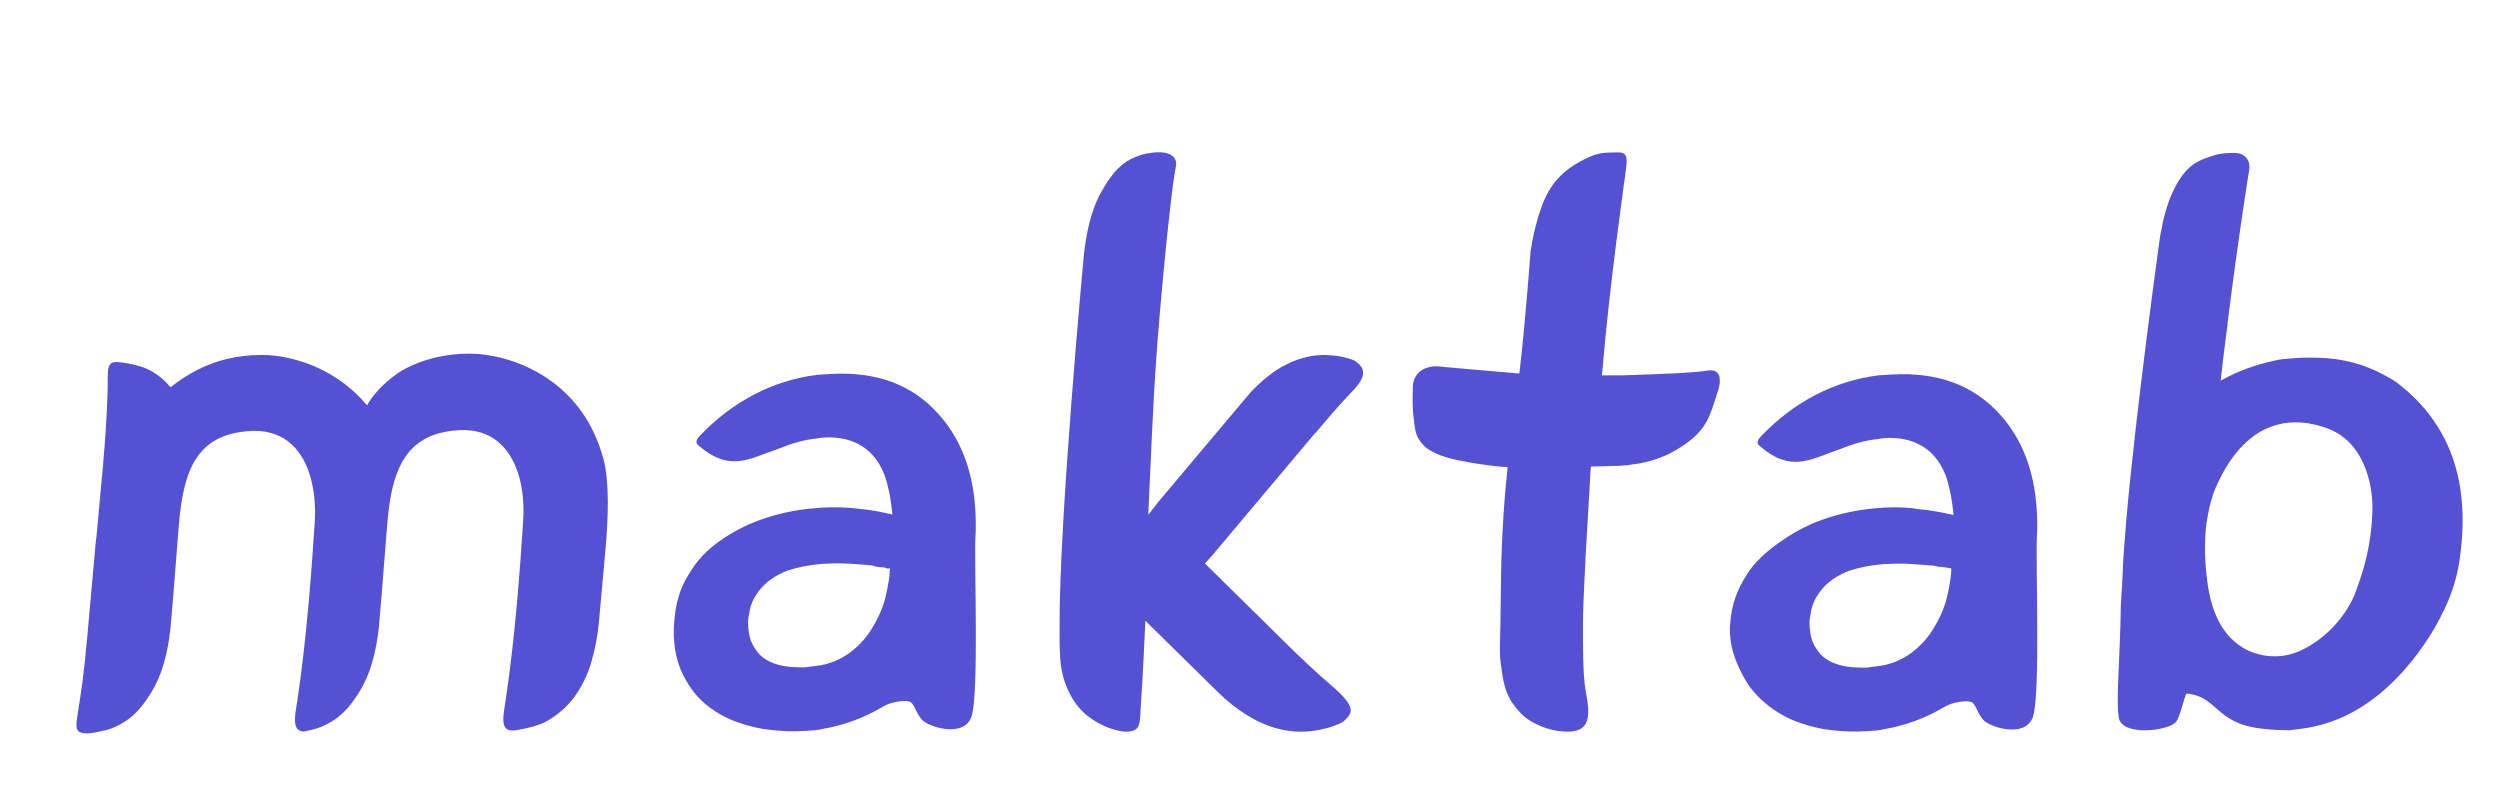
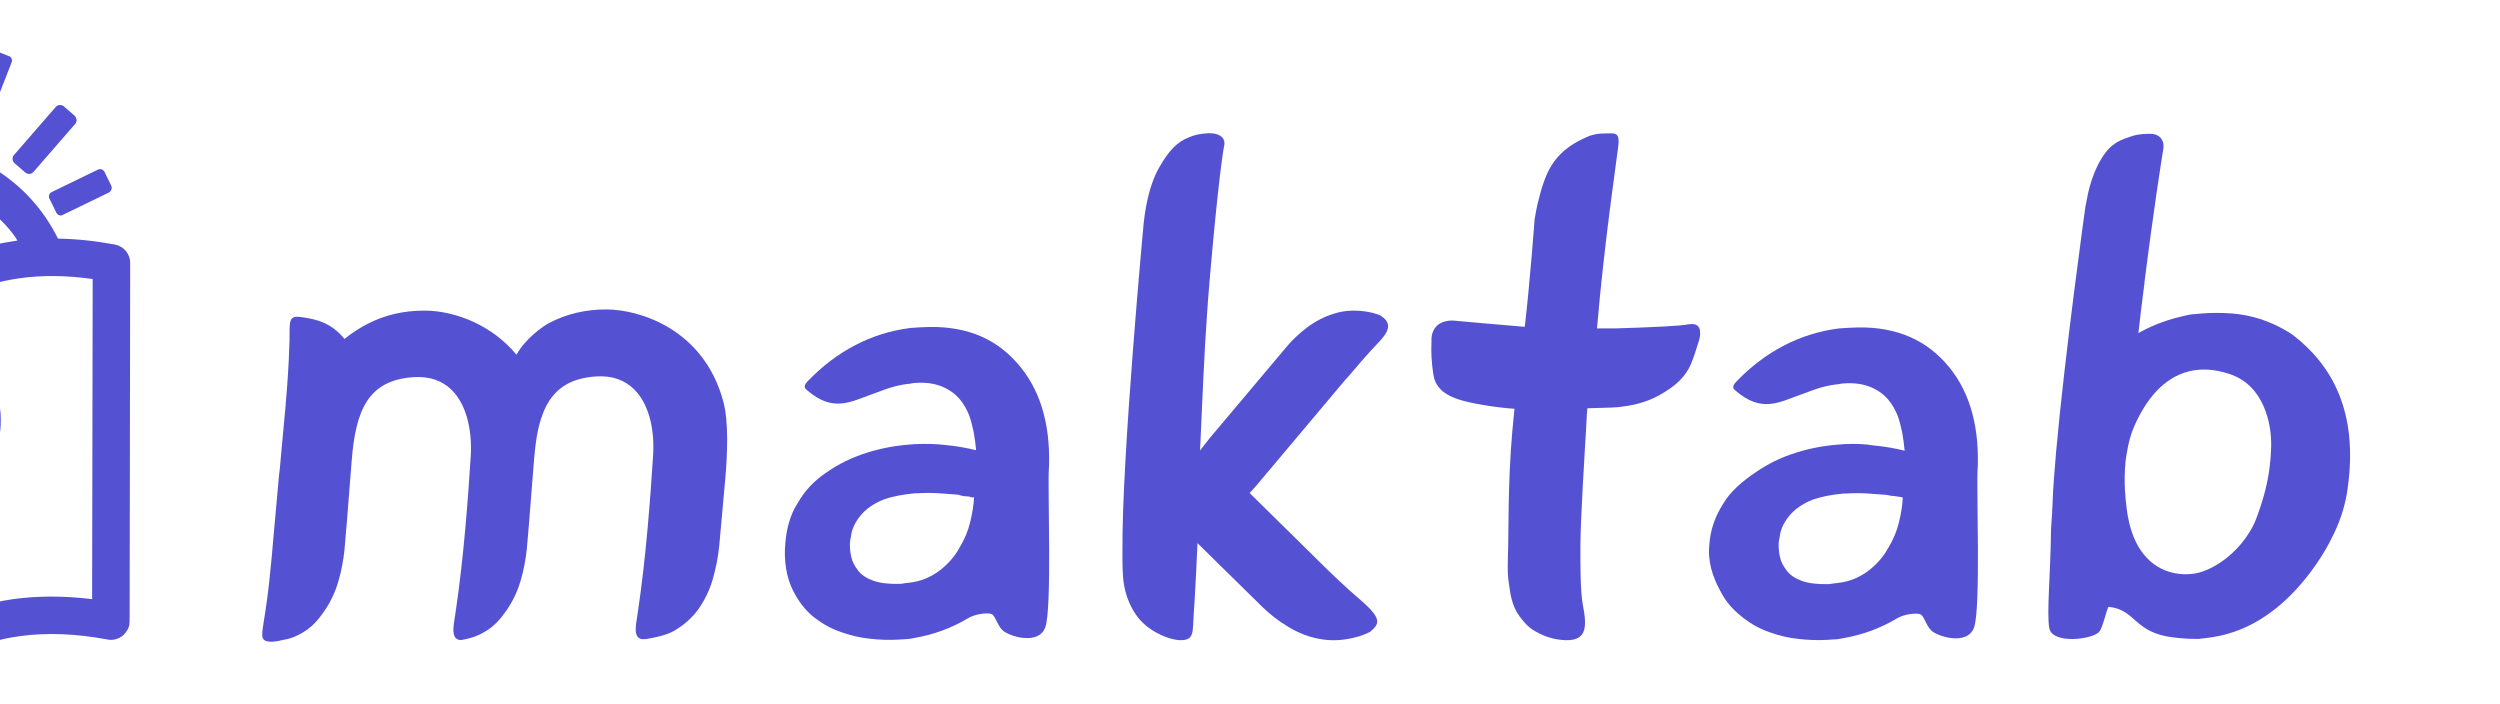
- <svg xmlns="http://www.w3.org/2000/svg" viewBox="95 140 280 90" fill="none">
+ <svg xmlns="http://www.w3.org/2000/svg" viewBox="70 140 320 90" fill="none">
  <path d="M162.597 191.449C160.114 182.067 151.765 179.609 147.636 179.609C147.606 179.609 147.606 179.609 147.576 179.609C144.943 179.609 142.549 180.179 140.395 181.288C139.437 181.767 137.193 183.416 136.116 185.394C136.086 185.364 136.056 185.334 136.026 185.304C134.56 183.566 132.765 182.217 130.67 181.228C128.606 180.269 126.242 179.729 124.267 179.759C121.634 179.759 119.24 180.329 117.086 181.438C116.068 181.947 115.051 182.607 114.093 183.386C113.555 182.697 112.867 182.097 112.059 181.618C111.341 181.198 110.443 180.898 109.246 180.688C108.289 180.539 107.75 180.449 107.421 180.718C107.062 181.018 107.062 181.618 107.062 182.906C107.062 183.296 107.062 183.716 107.032 184.225C107.002 185.424 106.942 186.683 106.852 188.002C106.762 189.411 106.673 190.55 106.583 191.539L106.553 191.989C106.463 192.888 106.403 193.607 106.344 194.207L105.805 200.111C105.745 200.561 105.685 201.041 105.655 201.49L105.057 208.144C104.997 208.774 104.937 209.583 104.847 210.512L104.818 210.902C104.698 212.131 104.578 213.3 104.458 214.499C104.309 215.908 104.129 217.166 103.95 218.365C103.89 218.785 103.83 219.175 103.77 219.504C103.531 221.033 103.411 221.722 103.92 221.992C104.189 222.112 104.458 222.142 104.758 222.142C105.266 222.142 105.865 221.992 106.703 221.812H106.762C107.331 221.662 107.9 221.453 108.528 221.093C109.904 220.344 110.742 219.325 111.43 218.335C112.238 217.196 112.867 215.908 113.286 214.499C113.704 213.12 113.944 211.741 114.093 210.392C114.243 208.804 114.512 205.477 114.782 201.94L115.021 198.912C115.53 192.588 117.056 188.631 123.01 188.272C127.259 188.032 129.025 190.909 129.743 193.337C130.191 194.866 130.371 196.634 130.251 198.463C129.922 203.558 129.384 211.172 128.336 218.215C128.306 218.425 128.276 218.605 128.247 218.815C128.037 220.074 127.887 221.093 128.276 221.603C128.426 221.782 128.636 221.902 128.935 221.932H128.965H128.995C129.294 221.872 129.623 221.812 129.982 221.722L130.102 221.692C130.67 221.543 131.239 221.333 131.867 220.973C133.244 220.224 134.081 219.205 134.77 218.215C135.577 217.076 136.206 215.788 136.625 214.379C137.044 213 137.283 211.621 137.433 210.272C137.582 208.684 137.852 205.357 138.121 201.82L138.36 198.823C138.51 197.054 138.749 194.806 139.497 192.918C140.664 189.89 142.848 188.392 146.349 188.182C148.324 188.062 149.97 188.631 151.197 189.86C152.962 191.629 153.83 194.716 153.591 198.373C153.261 203.468 152.723 211.082 151.676 218.126C151.646 218.335 151.616 218.515 151.586 218.725C151.376 220.104 151.197 221.093 151.676 221.573C151.915 221.812 152.274 221.872 152.813 221.782C153.979 221.573 155.206 221.333 156.254 220.763C157.51 220.044 158.558 219.115 159.395 217.976C160.233 216.777 160.862 215.458 161.251 214.079C161.64 212.73 161.909 211.322 162.058 209.913L162.836 201.28C163.106 198.193 163.285 194.027 162.597 191.449Z" fill="#5452D3" />
  <path fill-rule="evenodd" clip-rule="evenodd" d="M193.686 203.529C193.955 203.529 194.194 203.589 194.434 203.679L194.673 203.649C194.643 204.608 194.464 205.627 194.194 206.796C193.925 207.935 193.446 209.074 192.788 210.153C192.19 211.232 191.352 212.191 190.275 213.03C189.108 213.9 187.821 214.439 186.325 214.589L186.145 214.619C185.966 214.619 185.816 214.649 185.637 214.679C185.457 214.709 185.308 214.739 185.128 214.739C183.692 214.769 182.555 214.619 181.747 214.319C180.909 214.019 180.281 213.6 179.862 213.06C179.413 212.491 179.084 211.891 178.964 211.292C178.814 210.692 178.785 210.123 178.785 209.553C178.814 209.224 178.844 208.954 178.904 208.804C178.994 207.845 179.383 206.976 180.011 206.166C180.759 205.177 181.837 204.428 183.243 203.888C184.35 203.529 185.577 203.289 186.863 203.169C187.073 203.139 187.252 203.139 187.462 203.139C188.39 203.079 189.317 203.079 190.215 203.139C191.112 203.199 191.92 203.259 192.638 203.319C193.087 203.469 193.416 203.529 193.686 203.529ZM187.253 196.845C187.103 196.845 186.983 196.845 186.834 196.875C184.799 196.994 182.824 197.354 180.939 197.954C179.054 198.553 177.318 199.392 175.792 200.471C174.206 201.52 172.98 202.839 172.082 204.428C171.125 205.927 170.616 207.755 170.496 209.913L170.466 210.333C170.406 212.611 170.855 214.559 171.843 216.208C172.501 217.377 173.339 218.366 174.326 219.115C175.344 219.894 176.451 220.494 177.677 220.913C178.874 221.333 180.071 221.633 181.328 221.753C182.585 221.903 183.782 221.933 184.948 221.873L185.906 221.813H186.026C186.355 221.783 186.684 221.753 187.013 221.663C189.497 221.243 191.771 220.404 193.835 219.175C194.853 218.546 196.349 218.426 196.857 218.575C197.396 218.725 197.546 219.834 198.264 220.614C198.952 221.393 202.932 222.712 203.799 220.284C204.667 217.856 204.099 203.019 204.248 200.142L204.278 199.572C204.428 193.967 203.021 189.561 200.059 186.324C197.127 183.057 193.117 181.588 188.03 181.888H187.941L186.534 181.978C181.537 182.607 177.109 184.945 173.458 188.722C172.77 189.411 172.98 189.681 173.309 189.951C176.6 192.798 178.844 191.449 181.537 190.49C182.345 190.22 183.093 189.891 183.871 189.651C184.649 189.411 185.427 189.231 186.205 189.141C186.385 189.141 186.534 189.111 186.654 189.081C186.804 189.051 186.953 189.021 187.103 189.021C187.282 189.021 187.462 188.991 187.641 188.991C188.958 188.961 190.065 189.201 191.023 189.681C192.429 190.37 193.416 191.539 194.075 193.218C194.314 193.907 194.494 194.656 194.643 195.376C194.763 196.125 194.883 196.875 194.942 197.624C193.686 197.324 192.399 197.084 191.023 196.964C189.796 196.815 188.539 196.785 187.253 196.845Z" fill="#5452D3" />
  <path fill-rule="evenodd" clip-rule="evenodd" d="M313.315 203.619C313.375 203.619 313.554 203.679 313.554 203.679C313.524 204.638 313.345 205.657 313.076 206.826C312.806 207.965 312.328 209.104 311.669 210.183C311.071 211.263 310.233 212.222 309.156 213.061C307.989 213.93 306.702 214.47 305.206 214.62L305.027 214.65C304.847 214.65 304.697 214.68 304.518 214.71C304.338 214.739 304.189 214.769 304.009 214.769C302.573 214.799 301.436 214.65 300.628 214.35C299.79 214.05 299.162 213.63 298.743 213.091C298.294 212.521 297.965 211.922 297.845 211.322C297.696 210.723 297.666 210.154 297.666 209.584C297.696 209.254 297.726 208.985 297.785 208.835C297.875 207.876 298.264 207.006 298.893 206.197C299.641 205.208 300.718 204.459 302.124 203.919C303.231 203.559 304.458 203.32 305.745 203.2C305.954 203.17 306.134 203.17 306.343 203.17C307.271 203.11 308.198 203.11 309.096 203.17C309.994 203.23 310.802 203.29 311.52 203.349C311.909 203.439 312.238 203.499 312.507 203.499M306.164 196.845C306.014 196.845 305.894 196.845 305.745 196.875C303.71 196.995 301.735 197.355 299.85 197.954C297.965 198.554 296.23 199.393 294.704 200.472C293.118 201.521 291.442 202.93 290.544 204.518C289.587 206.017 288.899 207.756 288.779 209.914L288.749 210.333C288.689 212.611 289.557 214.56 290.514 216.208C291.173 217.377 292.19 218.366 293.207 219.146C294.225 219.925 295.332 220.524 296.559 220.944C297.756 221.364 298.952 221.663 300.209 221.783C301.466 221.933 302.663 221.963 303.83 221.903L304.787 221.843H304.907C305.236 221.813 305.565 221.783 305.894 221.693C308.378 221.274 310.652 220.434 312.717 219.206C313.734 218.576 315.23 218.456 315.739 218.606C316.277 218.756 316.427 219.865 317.145 220.644C317.833 221.424 321.813 222.742 322.681 220.315C323.548 217.887 322.98 203.05 323.129 200.172L323.159 199.603C323.309 193.998 321.903 189.592 318.94 186.354C315.978 183.117 311.969 181.649 306.882 181.948H306.792L305.386 182.038C300.389 182.668 295.96 185.006 292.31 188.782C291.622 189.472 291.831 189.741 292.16 190.011C295.452 192.859 297.696 191.51 300.389 190.551C301.197 190.281 301.945 189.951 302.723 189.711C303.501 189.472 304.279 189.292 305.057 189.202C305.236 189.202 305.386 189.172 305.505 189.142C305.655 189.112 305.805 189.082 305.954 189.082C306.134 189.082 306.313 189.052 306.493 189.052C307.809 189.022 308.916 189.262 309.874 189.741C311.28 190.431 312.268 191.6 312.926 193.278C313.165 193.968 313.345 194.717 313.495 195.436C313.614 196.186 313.734 196.935 313.794 197.684C312.537 197.385 311.25 197.145 309.874 197.025C308.707 196.815 307.45 196.785 306.164 196.845Z" fill="#5452D3" />
  <path fill-rule="evenodd" clip-rule="evenodd" d="M246.648 180.359C246.05 180.12 245.451 179.97 244.853 179.88C243.446 179.67 242.1 179.73 240.843 180.12C239.527 180.509 238.39 181.109 237.342 181.888C236.325 182.667 235.397 183.507 234.619 184.466L224.805 196.125L223.608 197.654C223.877 191.779 224.147 184.975 224.506 180.149C224.536 179.73 224.566 179.31 224.596 178.891C224.596 178.861 224.596 178.801 224.596 178.771C225.463 167.95 226.361 160.157 226.69 158.688C226.959 157.519 225.882 156.86 224.087 157.1C223.488 157.19 223.129 157.19 222.172 157.579C220.736 158.149 219.658 159.168 218.372 161.446C217.654 162.705 217.085 164.323 216.696 166.451C216.576 167.081 216.487 167.77 216.397 168.49C216.397 168.49 213.584 198.583 213.674 210.363C213.674 211.742 213.644 213.57 213.883 214.919C214.123 216.268 214.631 217.557 215.409 218.696C216.187 219.805 217.235 220.644 218.611 221.273C219.539 221.723 220.466 221.903 220.855 221.933C222.95 222.053 222.621 220.974 222.8 218.576C222.98 216.328 223.279 209.524 223.279 209.524L231.508 217.617C232.495 218.576 233.572 219.445 234.829 220.194C236.056 220.944 237.402 221.513 238.898 221.783C240.335 222.053 241.861 221.993 243.387 221.603C244.045 221.453 244.703 221.213 245.361 220.884C246.498 219.925 247.037 219.295 244.224 216.867C243.237 216.028 242.279 215.159 241.352 214.29C240.424 213.42 239.557 212.581 238.779 211.802C238.001 211.022 237.342 210.393 236.834 209.883L229.952 203.109L230.849 202.12C231.478 201.371 231.986 200.741 232.405 200.262C238.779 192.678 241.352 189.621 242.16 188.662C242.19 188.632 242.22 188.572 242.279 188.542L242.309 188.512L242.339 188.482C242.968 187.763 243.626 186.983 244.344 186.144C245.092 185.275 245.87 184.436 246.678 183.596C248.025 182.098 247.995 181.199 246.648 180.359Z" fill="#5452D3" />
  <path d="M287.402 181.828C287.133 181.438 286.565 181.438 286.026 181.528C285.158 181.708 281.747 181.888 276.75 182.037C276.601 182.037 276.451 182.037 276.331 182.037C276.301 182.037 276.271 182.037 276.241 182.037C275.942 182.037 274.715 182.037 274.416 182.037C275.314 171.337 276.93 160.456 277.109 158.958C277.259 157.729 277.289 157.039 276.212 157.069C275.493 157.099 274.596 157.009 273.519 157.369C270.526 158.568 269.329 160.067 268.731 160.966C267.893 162.195 267.325 163.933 266.816 166.061C266.666 166.691 266.547 167.38 266.427 168.1C266.427 168.1 265.859 175.953 265.17 181.828C264.901 181.828 264.662 181.798 264.422 181.768C262.447 181.618 256.523 181.078 256.523 181.078C255.476 180.928 254.698 181.138 254.129 181.528C254.069 181.588 254.009 181.618 253.95 181.678C253.441 182.157 253.202 182.817 253.231 183.596C253.231 184.046 253.142 185.185 253.321 186.773C253.501 188.362 253.561 188.931 254.428 189.861C255.326 190.82 257.211 191.329 258.408 191.569C259.725 191.839 261.251 192.079 262.447 192.198C262.866 192.258 263.345 192.288 263.854 192.318C263.016 200.112 263.136 205.147 263.046 210.093C263.016 211.472 262.896 213.3 263.136 214.679C263.315 215.908 263.465 217.496 264.512 218.905C265.41 220.104 266.008 220.644 267.504 221.303C268.552 221.753 269.329 221.842 269.808 221.902C273.279 222.292 273.13 220.164 272.591 217.346C272.262 215.518 272.292 211.951 272.292 209.853C272.292 206.736 272.89 197.054 272.89 197.054C273.1 193.877 273.1 192.768 273.189 192.258C273.908 192.228 275.613 192.198 276.301 192.168C276.84 192.139 277.349 192.109 277.827 192.019C279.742 191.779 281.209 191.239 282.405 190.58C284.59 189.351 285.727 188.212 286.415 186.653C286.864 185.604 287.133 184.645 287.343 183.986C287.552 183.386 287.642 182.937 287.612 182.577C287.612 182.217 287.552 182.007 287.402 181.828Z" fill="#5452D3" />
  <path d="M363.523 182.906C362.895 182.427 362.177 182.097 361.638 181.797C361.04 181.468 359.634 180.928 359.424 180.868C358.197 180.478 356.911 180.209 355.624 180.119C354.337 180.029 353.081 180.029 351.884 180.119L350.896 180.209H350.777C350.448 180.239 350.088 180.299 349.759 180.388C347.665 180.838 345.72 181.527 343.925 182.517C343.865 182.547 343.775 182.607 343.715 182.637C343.925 180.748 344.134 178.98 344.343 177.391C344.403 177.001 344.433 176.642 344.493 176.252C344.493 176.222 344.493 176.192 344.493 176.132C345.72 166.391 346.707 160.306 346.917 158.957C347.066 158.028 346.468 157.129 345.271 157.129C344.702 157.129 343.775 157.129 342.877 157.429C341.531 157.878 340.274 158.208 339.017 160.246C338.329 161.355 337.731 162.794 337.282 164.682C337.162 165.252 337.042 165.851 336.923 166.511C336.923 166.511 334.29 185.394 333.182 197.833C332.973 200.291 332.793 202.479 332.734 204.248C332.734 204.607 332.704 204.997 332.674 205.387C332.674 205.357 332.674 205.327 332.674 205.327C332.674 205.417 332.674 205.536 332.674 205.626C332.644 206.196 332.524 207.455 332.524 208.174C332.464 213.449 331.956 218.605 332.315 220.433C332.734 222.472 337.79 221.872 338.688 220.883C339.167 220.343 339.616 218.095 339.885 217.676C343.446 218.005 343.087 221.033 348.293 221.602C348.862 221.662 349.34 221.722 349.939 221.752C350.507 221.782 351.465 221.782 351.495 221.782C352.722 221.512 359.813 221.812 366.456 212.251C367.294 211.052 368.072 209.733 368.79 208.204C369.657 206.376 370.226 204.517 370.495 202.539C371.902 192.678 368.461 186.713 363.523 182.906ZM342.249 197.893C342.428 196.754 342.728 195.585 343.206 194.506C344.134 192.408 345.181 190.909 346.258 189.83C349.67 186.413 353.47 187.252 355.325 187.852C357.539 188.571 358.915 190.13 359.723 191.958C360.471 193.637 360.741 195.525 360.711 197.114C360.681 198.253 360.591 199.302 360.441 200.291C360.112 202.569 359.514 204.427 358.915 206.076C358.646 206.855 358.287 207.575 357.838 208.264C356.252 210.782 353.769 212.64 351.555 213.27C349.969 213.719 347.036 213.719 344.852 211.471C343.536 210.122 342.488 207.964 342.159 204.577C342.099 204.128 341.8 201.79 342.069 199.062C342.129 198.672 342.159 198.283 342.249 197.893Z" fill="#5452D3" />
  <path d="M58.865 144H56.519C56.158 144 55.869 144.289 55.869 144.651V155.717C55.869 156.079 56.158 156.368 56.519 156.368H58.865C59.227 156.368 59.515 156.079 59.515 155.717V144.651C59.515 144.289 59.227 144 58.865 144Z" fill="#5452D3" />
  <path d="M71.141 147.182L69.191 146.423C68.902 146.314 68.541 146.459 68.433 146.748L64.606 156.657C64.498 156.946 64.642 157.308 64.931 157.416L66.881 158.176C66.953 158.212 67.025 158.212 67.097 158.212C67.314 158.212 67.567 158.067 67.639 157.85L71.502 147.942C71.61 147.652 71.466 147.291 71.141 147.182Z" fill="#5452D3" />
  <path d="M79.552 154.814L78.18 153.62C78.035 153.476 77.855 153.439 77.638 153.439C77.458 153.439 77.277 153.548 77.133 153.693L71.79 159.84C71.645 159.985 71.609 160.166 71.609 160.383C71.609 160.564 71.718 160.744 71.862 160.889L73.234 162.082C73.378 162.191 73.559 162.263 73.739 162.263H73.775C73.956 162.263 74.136 162.155 74.281 162.01L79.624 155.862C79.768 155.718 79.804 155.537 79.804 155.32C79.768 155.139 79.696 154.958 79.552 154.814Z" fill="#5452D3" />
  <path d="M84.246 163.781L83.38 162.009C83.308 161.865 83.163 161.72 83.019 161.684C82.838 161.612 82.694 161.648 82.514 161.72L76.629 164.577C76.304 164.722 76.16 165.119 76.34 165.445L77.207 167.217C77.279 167.362 77.423 167.506 77.568 167.542C77.64 167.579 77.676 167.579 77.748 167.579C77.857 167.579 77.965 167.579 78.037 167.506L83.922 164.649C84.246 164.469 84.391 164.071 84.246 163.781Z" fill="#5452D3" />
  <path d="M51.285 156.476L47.242 146.857C47.097 146.495 46.7 146.35 46.339 146.495L44.607 147.218C44.426 147.29 44.318 147.435 44.246 147.58C44.173 147.761 44.173 147.941 44.246 148.086L48.289 157.705C48.397 157.959 48.65 158.103 48.903 158.139C49.011 158.139 49.083 158.139 49.191 158.103L50.924 157.38C51.105 157.308 51.213 157.163 51.285 157.018C51.357 156.838 51.357 156.657 51.285 156.476Z" fill="#5452D3" />
  <path d="M44.353 159.478L39.263 153.583C39.011 153.294 38.577 153.294 38.325 153.547L36.917 154.849C36.628 155.102 36.628 155.536 36.881 155.789L41.935 161.684C42.043 161.828 42.224 161.901 42.404 161.901C42.44 161.901 42.44 161.901 42.476 161.901C42.621 161.901 42.765 161.828 42.873 161.72L44.281 160.418C44.606 160.165 44.606 159.767 44.353 159.478Z" fill="#5452D3" />
  <path d="M39.698 164.902C39.661 164.721 39.553 164.576 39.373 164.504L33.741 161.249C33.416 161.068 33.019 161.177 32.838 161.502L31.864 163.202C31.791 163.347 31.755 163.527 31.791 163.708C31.828 163.889 31.936 164.034 32.116 164.106L37.748 167.361C37.856 167.433 37.965 167.433 38.073 167.433C38.145 167.433 38.181 167.433 38.254 167.397C38.434 167.361 38.578 167.252 38.651 167.071L39.625 165.372C39.698 165.227 39.734 165.083 39.698 164.902Z" fill="#5452D3" />
  <path fill-rule="evenodd" clip-rule="evenodd" d="M58.109 204.212L58.434 204.175C59.914 203.995 61.394 203.669 62.766 203.163C64.102 202.657 65.365 201.97 66.484 201.102C67.603 200.306 68.506 199.221 69.12 197.992C69.806 196.726 70.131 195.279 70.094 193.833V193.507C70.094 191.988 69.661 190.47 68.867 189.168C68.362 188.336 67.676 187.649 66.882 187.106C66.087 186.564 65.221 186.166 64.318 185.913C63.416 185.66 62.477 185.479 61.538 185.407C60.636 185.334 59.733 185.371 58.831 185.479L58.109 185.551H58.037C57.784 185.588 57.531 185.624 57.315 185.696C55.546 186.094 53.849 186.817 52.333 187.83C50.853 188.806 49.553 190.072 48.506 191.518C47.423 193.001 46.629 194.665 46.123 196.437C45.582 198.389 45.293 200.415 45.329 202.44V202.874C45.438 207.032 46.665 210.287 48.975 212.602C51.322 214.916 54.354 215.856 58.109 215.422H58.181L59.228 215.314C62.91 214.663 66.123 212.746 68.723 209.781C69.192 209.238 69.047 209.058 68.795 208.841C66.232 206.852 64.607 207.936 62.622 208.768C62.044 209.021 61.466 209.275 60.925 209.491C60.383 209.708 59.806 209.853 59.228 209.962C59.12 209.962 59.011 209.998 58.903 210.034C58.795 210.07 58.687 210.106 58.578 210.106L58.181 210.142C57.315 210.215 56.448 210.106 55.618 209.745C54.535 209.238 53.669 208.334 53.199 207.213C52.983 206.707 52.838 206.164 52.694 205.622C52.586 205.08 52.477 204.501 52.369 203.959C53.344 204.139 54.318 204.248 55.329 204.32C56.232 204.32 57.17 204.284 58.109 204.212ZM53.055 199.474C52.874 199.474 52.694 199.438 52.513 199.366L52.333 199.402C52.333 198.606 52.405 197.811 52.549 197.051C52.73 196.147 53.019 195.279 53.452 194.484C53.885 193.616 54.499 192.856 55.221 192.242C56.051 191.555 57.026 191.084 58.109 190.904L58.217 190.867C58.325 190.867 58.47 190.831 58.578 190.795C58.687 190.759 58.831 190.723 58.939 190.723C59.806 190.614 60.636 190.687 61.466 190.904C62.008 191.048 62.513 191.338 62.91 191.771C63.235 192.133 63.488 192.567 63.669 193.073C63.777 193.507 63.849 193.905 63.849 194.339C63.849 194.52 63.849 194.737 63.777 194.918C63.741 195.641 63.488 196.328 63.055 196.943C62.477 197.738 61.647 198.389 60.744 198.751C59.878 199.076 58.975 199.293 58.073 199.402L57.64 199.474C56.954 199.547 56.268 199.583 55.582 199.583C54.896 199.583 54.318 199.583 53.777 199.547C53.56 199.474 53.307 199.474 53.055 199.474Z" fill="#5452D3" />
  <path d="M60.058 227.464L60.13 227.392L60.058 227.464ZM59.986 227.537L60.022 227.5L59.986 227.537ZM60.13 227.392L60.599 226.886L62.44 225.331L63.884 224.354C63.957 224.318 64.029 224.282 64.101 224.246L64.209 224.173C64.281 224.137 64.354 224.065 64.462 224.029L64.534 223.993C64.642 223.92 64.751 223.884 64.859 223.812C64.968 223.74 65.076 223.703 65.184 223.631C67.386 222.546 69.841 221.787 72.549 221.425C75.978 220.955 79.733 221.1 83.776 221.859C84.462 222.004 85.184 221.787 85.725 221.353C85.798 221.28 85.87 221.244 85.906 221.172C85.978 221.1 86.014 221.027 86.087 220.955C86.123 220.883 86.195 220.81 86.231 220.738C86.267 220.702 86.267 220.666 86.303 220.629C86.339 220.593 86.339 220.557 86.375 220.521C86.411 220.449 86.411 220.412 86.448 220.34C86.556 220.087 86.592 219.798 86.592 219.508L86.628 196.255L86.664 173.653C86.664 172.496 85.834 171.52 84.715 171.303C82.188 170.833 79.769 170.58 77.422 170.543C73.74 163.094 66.375 158.501 57.964 158.465C57.964 158.465 57.964 158.465 57.928 158.465C49.516 158.465 42.152 163.058 38.433 170.507C36.087 170.543 33.668 170.797 31.141 171.267C30.022 171.484 29.191 172.46 29.191 173.617V196.255V219.436C29.191 220.159 29.516 220.81 30.058 221.28C30.599 221.751 31.321 221.931 32.007 221.787C34.498 221.317 36.953 221.1 39.227 221.1C40.599 221.1 41.935 221.208 43.199 221.389C45.87 221.751 48.361 222.51 50.563 223.631C53.885 225.295 55.545 227.32 55.87 227.717C56.159 228.188 56.628 228.549 57.17 228.694C57.386 228.766 57.639 228.802 57.892 228.802C58.686 228.802 59.408 228.405 59.841 227.754L59.986 227.573M44.534 169.422C45.762 167.94 50.383 163.058 57.892 163.058C65.437 163.058 70.058 167.976 71.285 169.458C71.718 170.001 72.043 170.435 72.224 170.797C72.079 170.833 71.899 170.833 71.754 170.869C68.505 171.339 65.509 172.279 62.837 173.653C60.599 174.811 58.975 176.113 57.928 177.053C56.881 176.076 55.256 174.811 53.018 173.653C50.347 172.279 47.35 171.339 44.101 170.869C43.957 170.833 43.776 170.833 43.596 170.797C43.776 170.435 44.065 169.965 44.534 169.422ZM81.79 216.688C78.216 216.254 74.823 216.254 71.682 216.688C68.433 217.158 65.437 218.098 62.765 219.472C62.657 219.545 62.549 219.581 62.44 219.653L62.404 219.689C61.394 220.232 60.455 220.846 59.552 221.497C58.253 222.546 57.639 222.546 56.195 221.497L55.473 220.991C54.787 220.521 54.065 220.087 53.307 219.689L53.271 219.653C53.162 219.581 53.054 219.545 52.946 219.472C50.274 218.098 47.278 217.158 44.029 216.688C40.888 216.218 37.495 216.218 33.921 216.652V196.255V175.642C37.206 175.172 40.347 175.172 43.199 175.534C45.906 175.896 48.361 176.655 50.563 177.776C52.621 178.825 54.065 179.982 54.895 180.814C55.148 181.067 55.401 181.32 55.581 181.537L55.617 181.573C57.278 183.164 58.505 183.164 60.13 181.573L60.274 181.429C61.032 180.597 62.621 179.114 65.22 177.812C67.422 176.727 69.913 175.968 72.585 175.606C75.437 175.208 78.541 175.245 81.863 175.715L81.827 196.292L81.79 216.688Z" fill="#5452D3" />
</svg>
